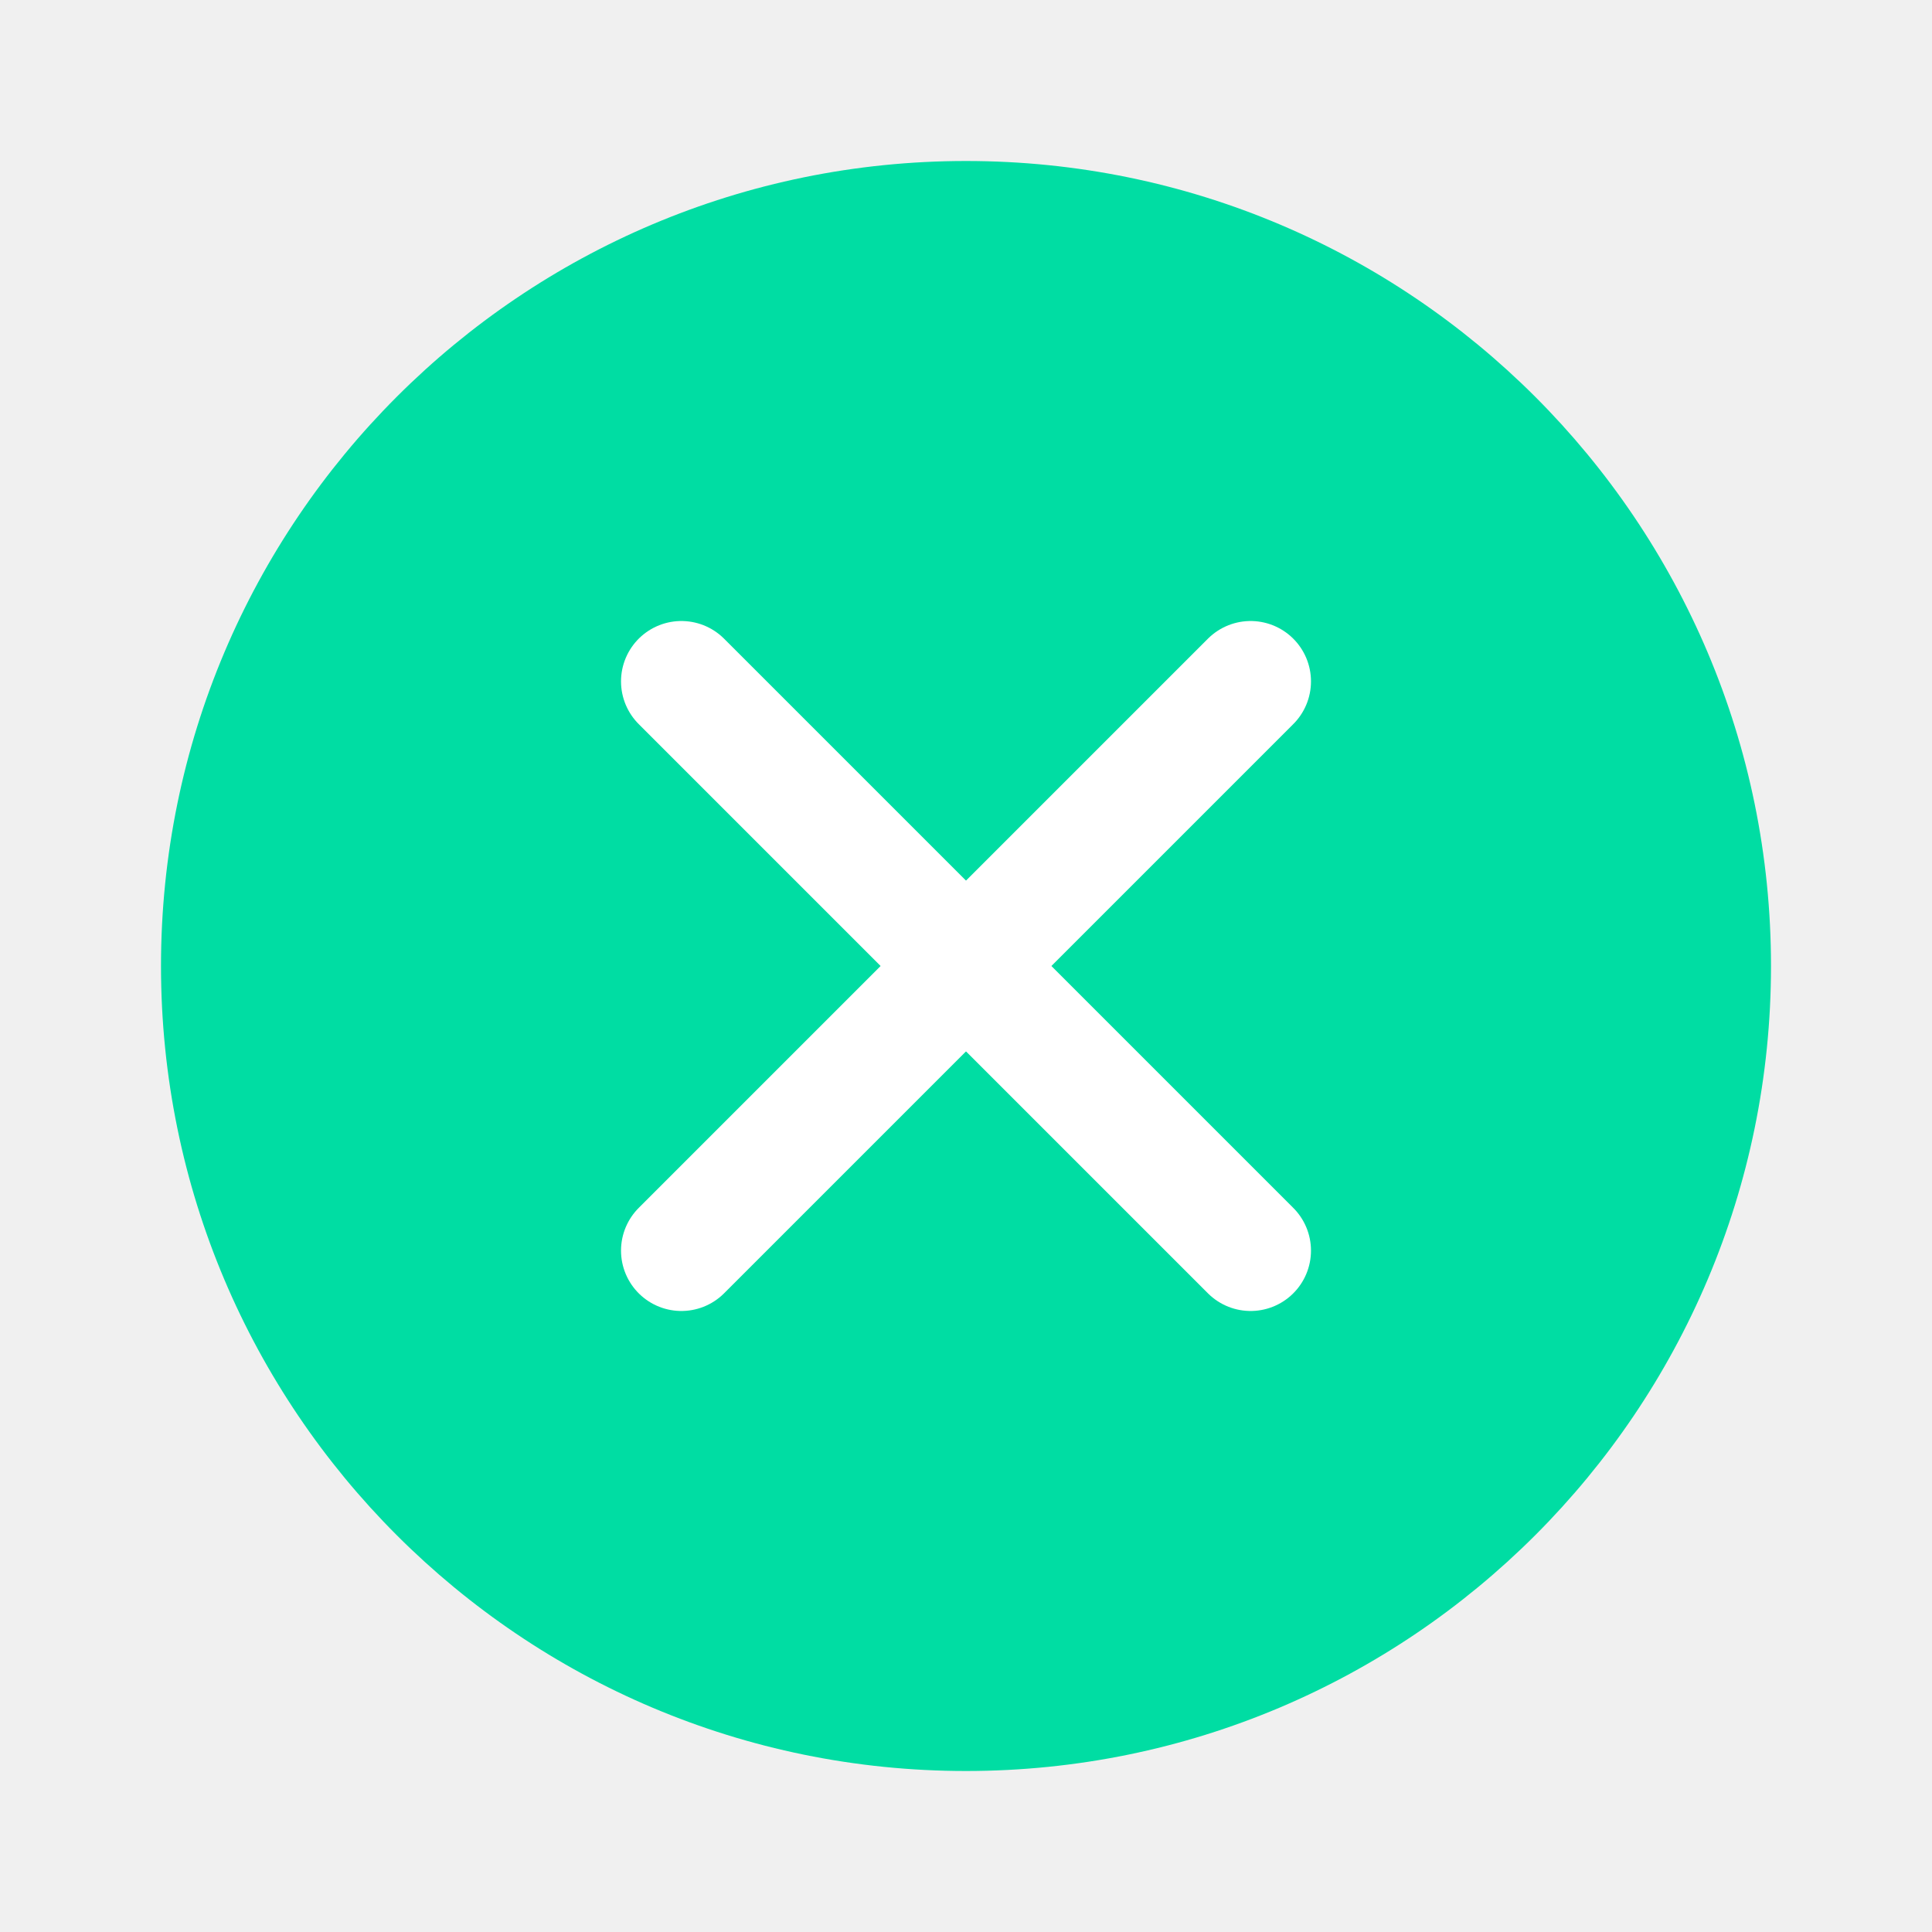
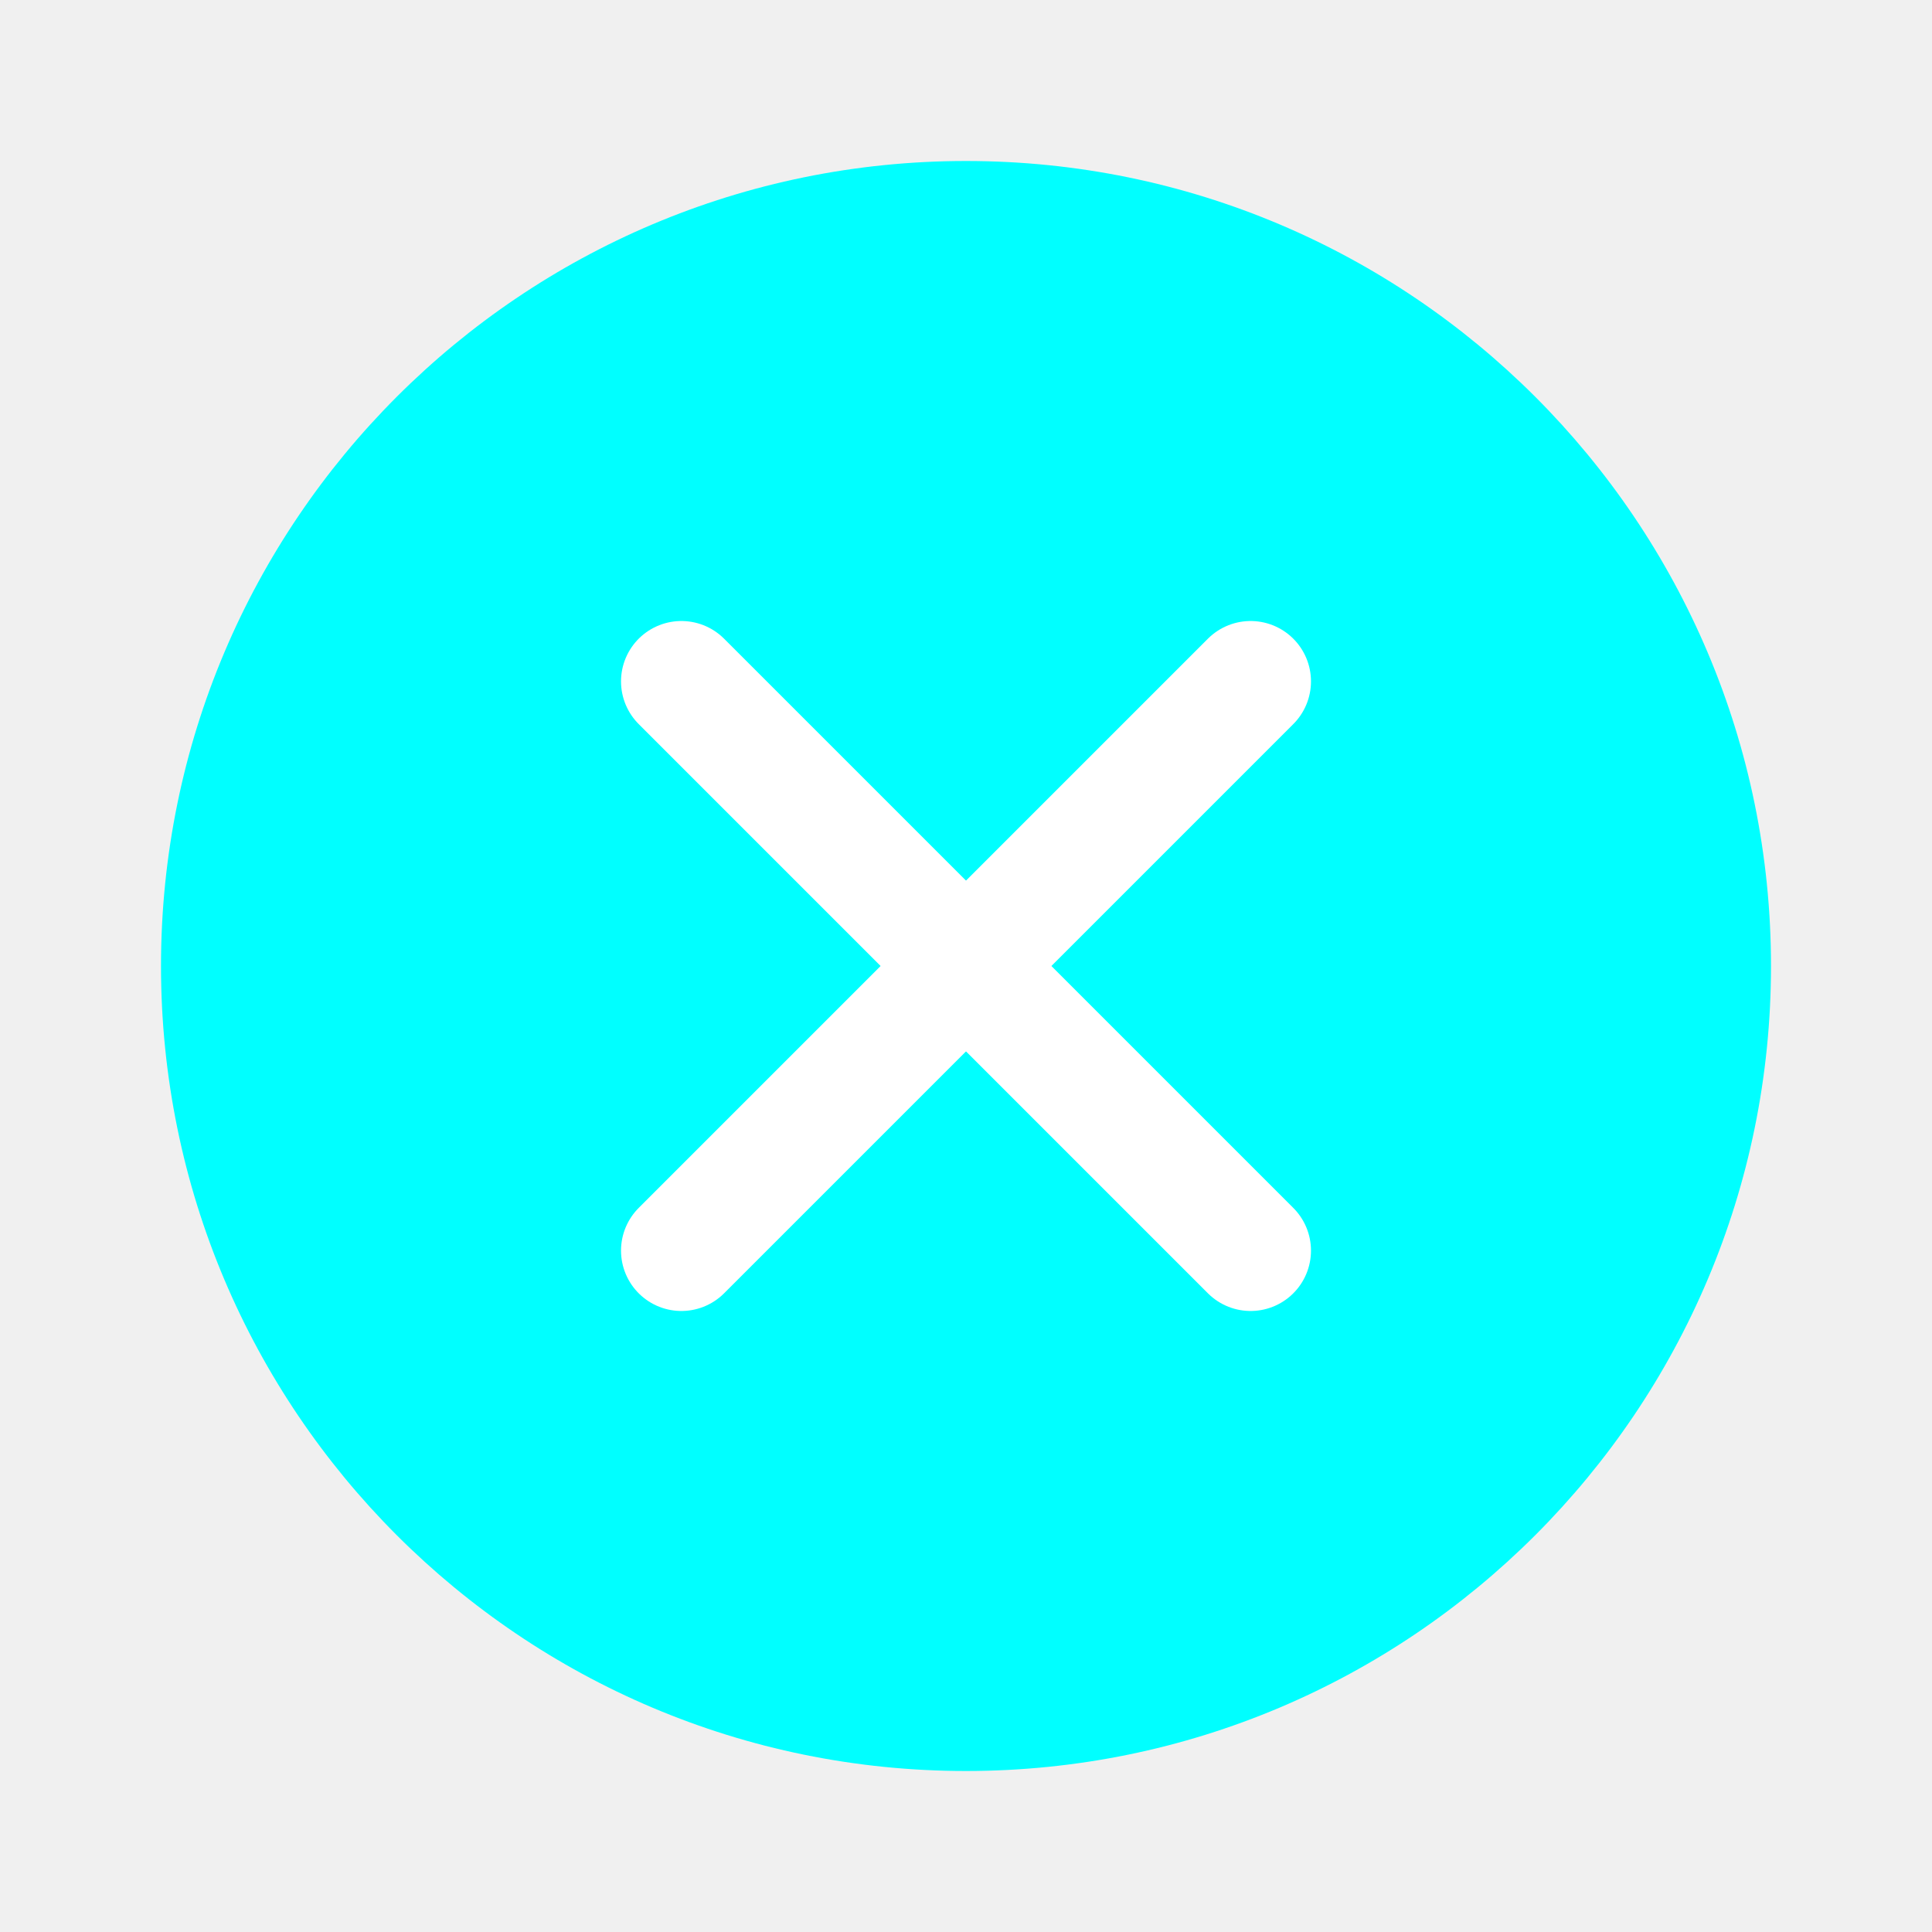
<svg xmlns="http://www.w3.org/2000/svg" width="48" height="48" viewBox="0 0 48 48" fill="none">
-   <circle cx="24" cy="24" r="20" fill="#00DDA3" />
+   <circle cx="24" cy="24" r="20" fill="#00FFFF" />
  <path d="M16.929 31.071L31.071 16.929" stroke="white" stroke-width="3" stroke-linecap="round" />
  <path d="M16.929 16.929L31.071 31.071" stroke="white" stroke-width="3" stroke-linecap="round" />
</svg>
